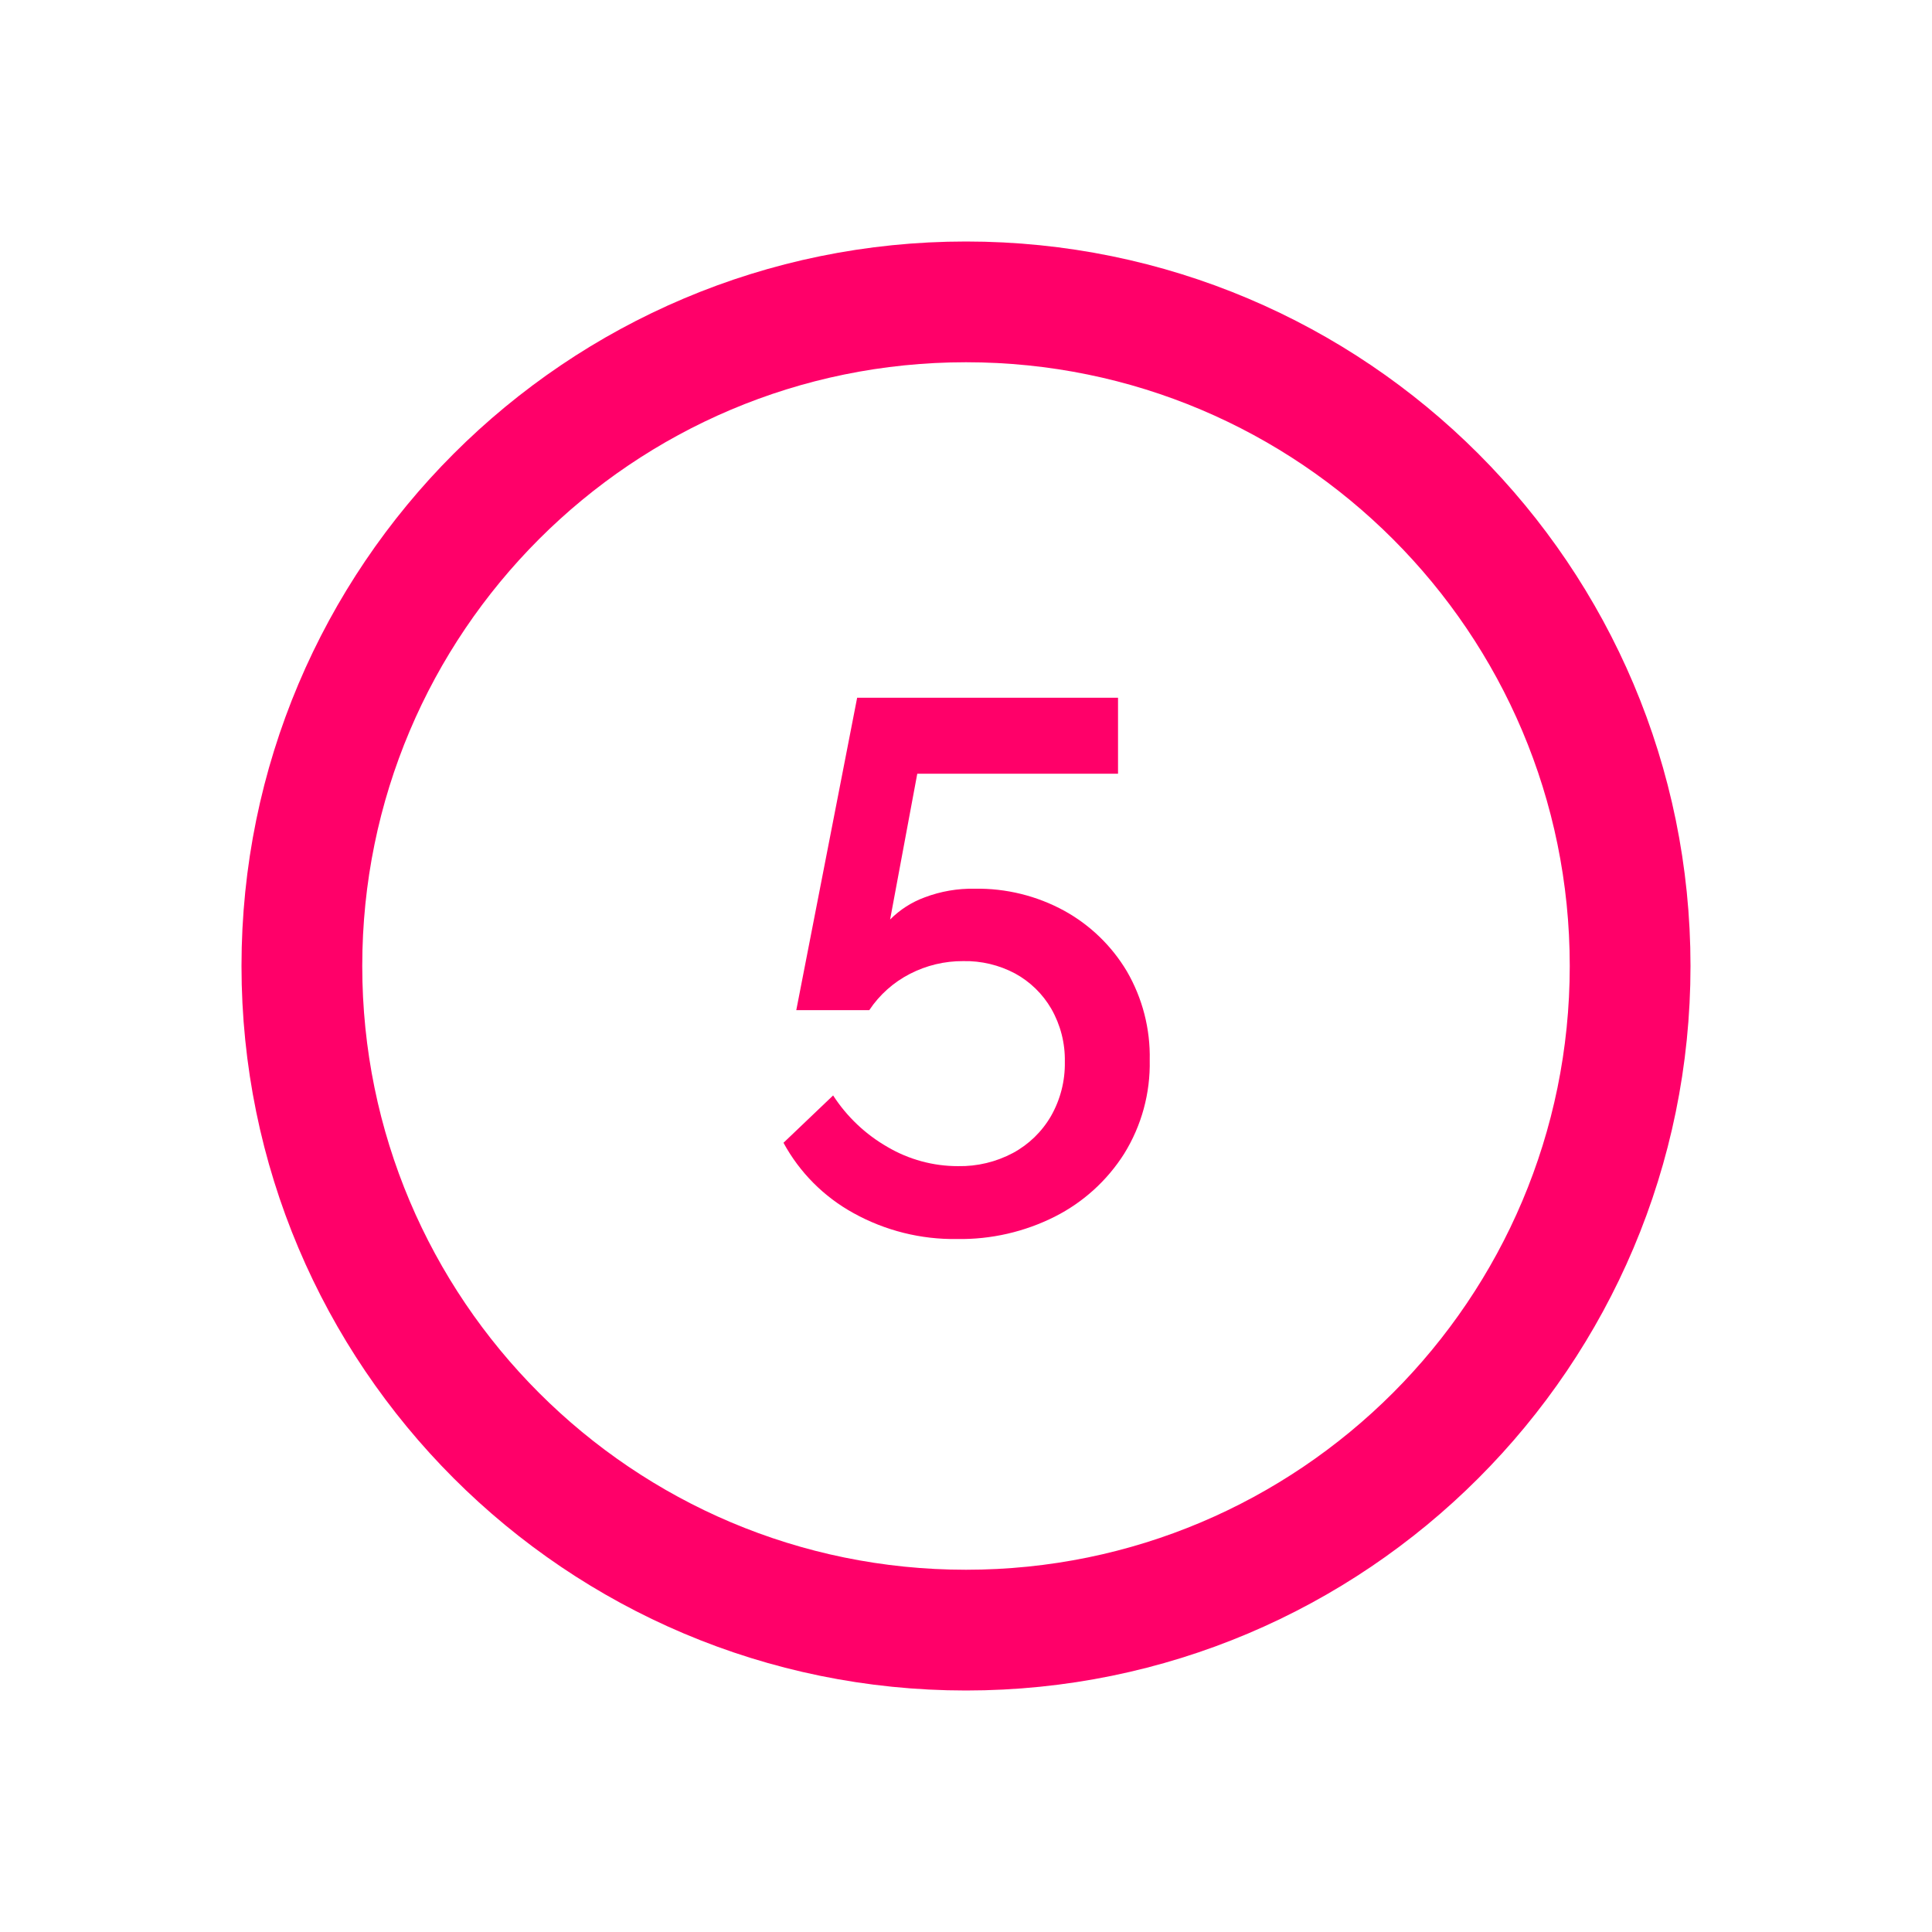
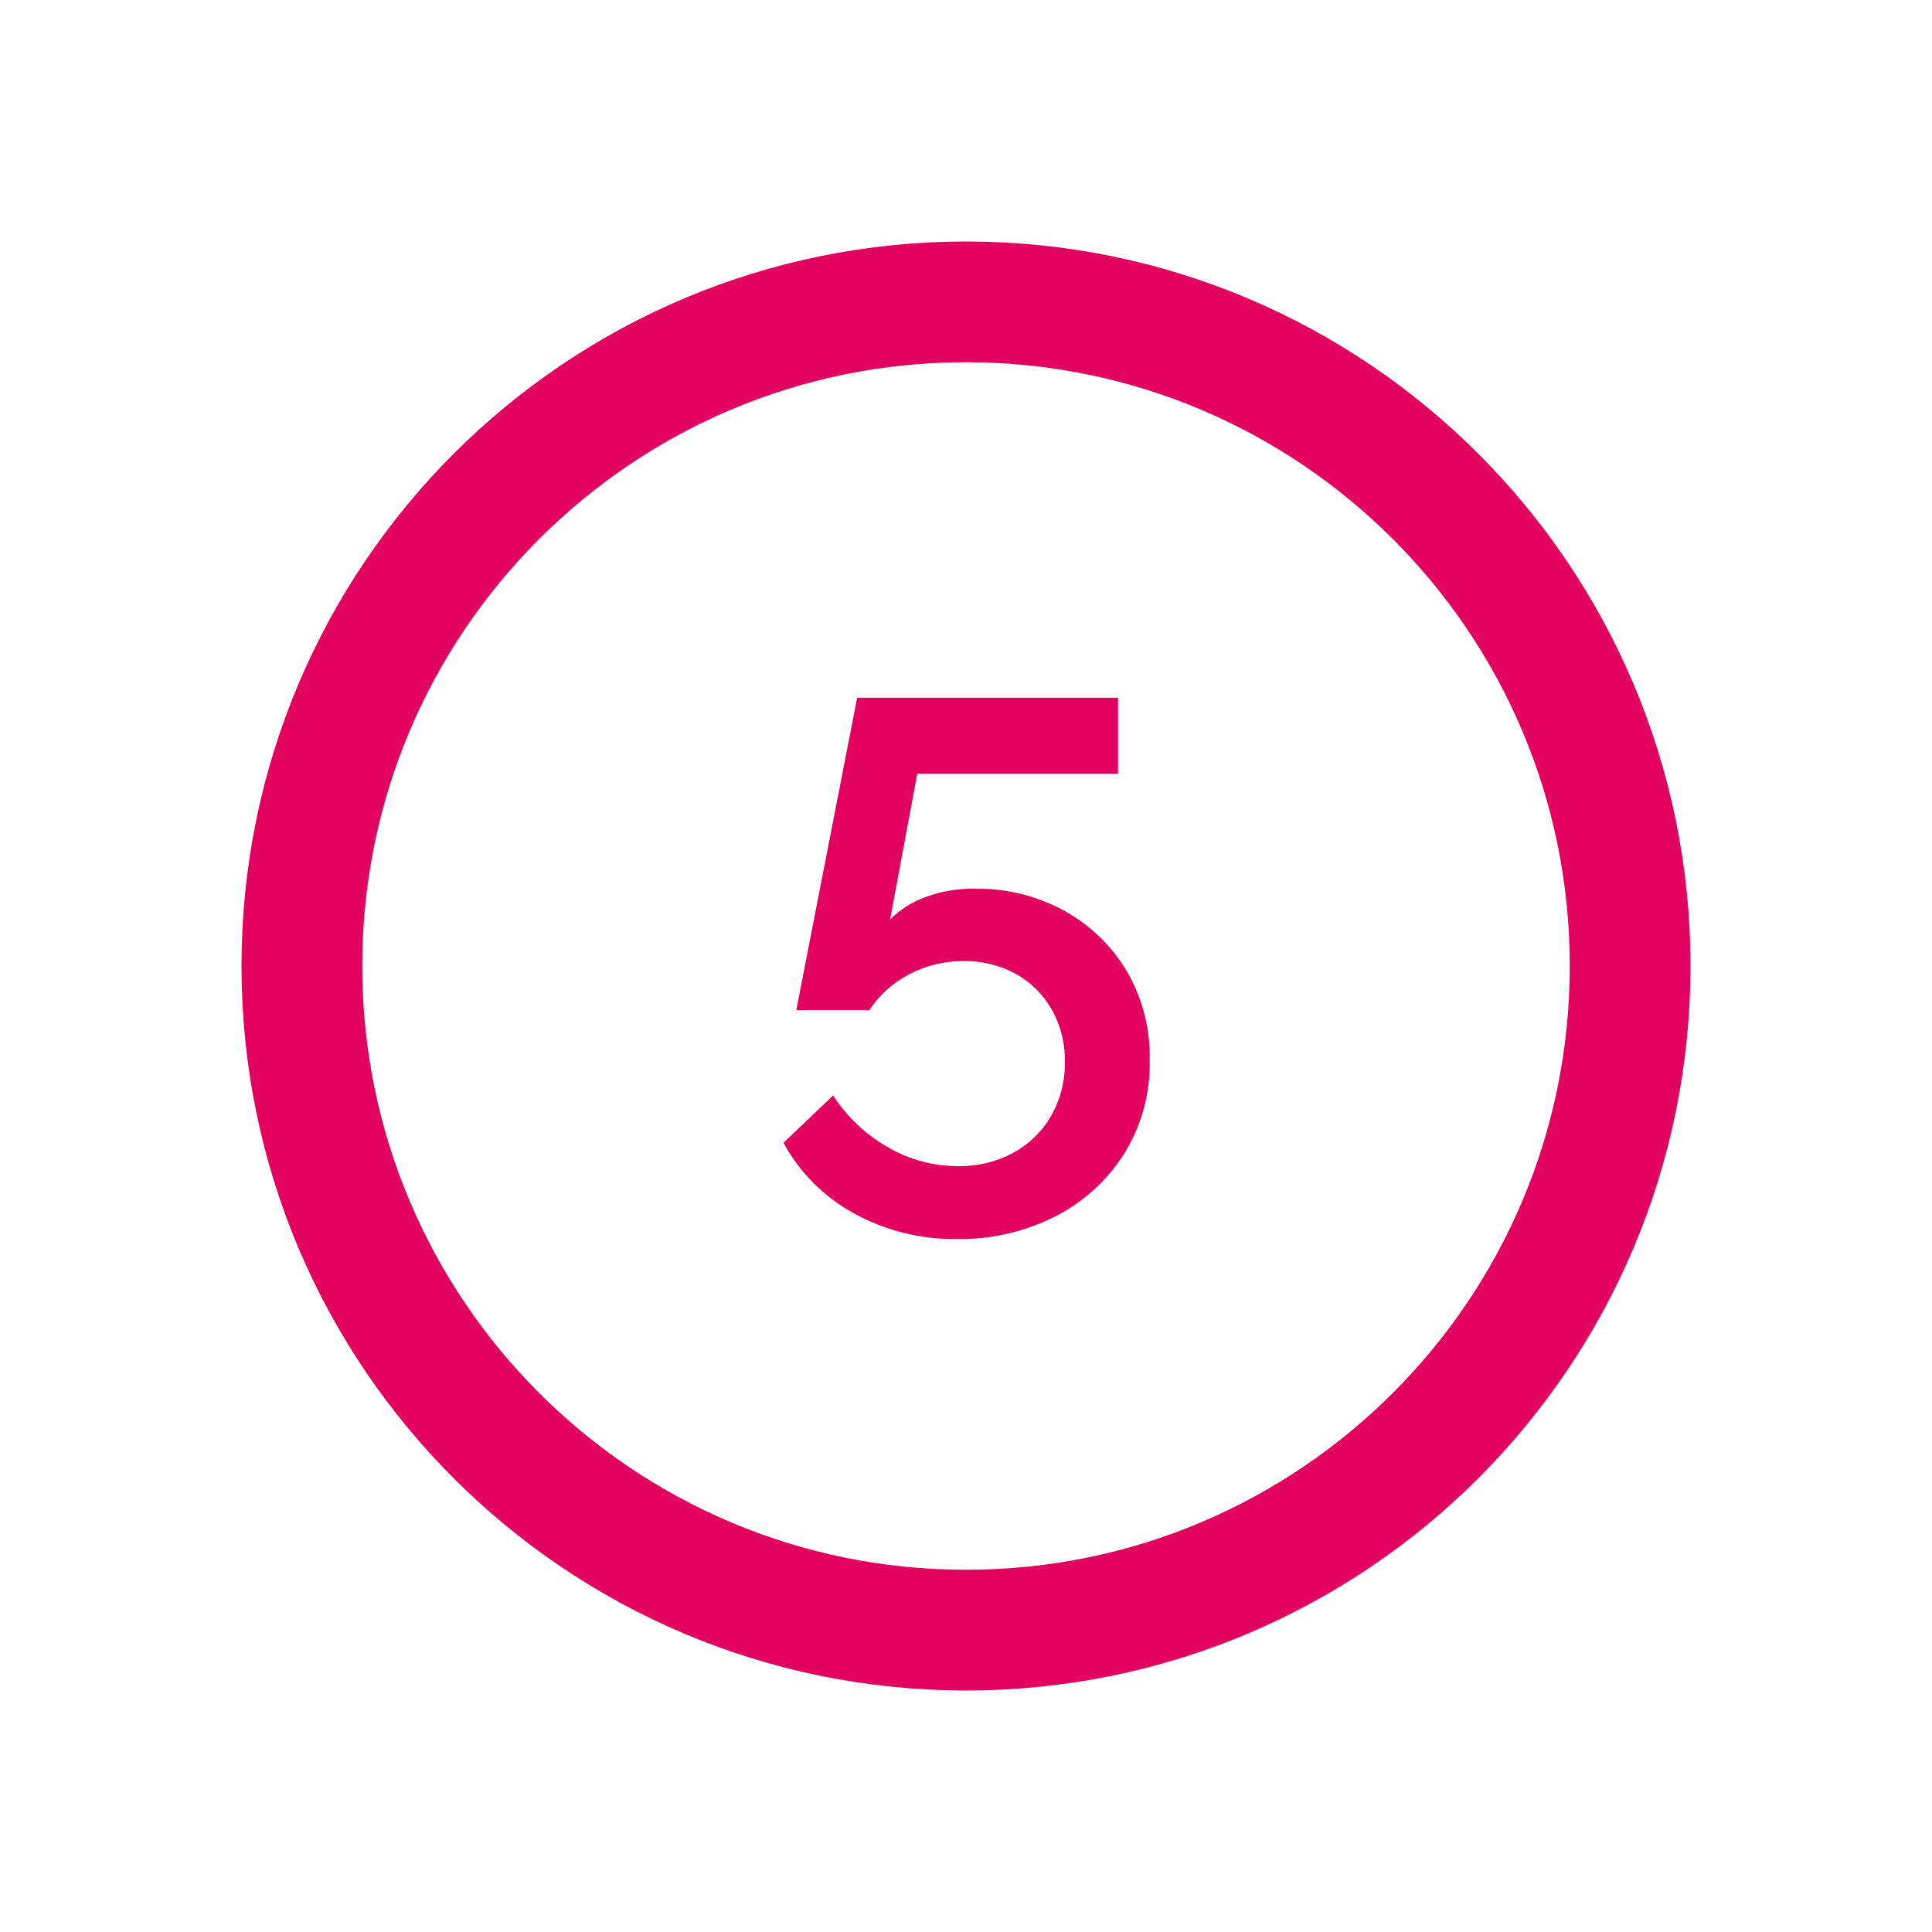
<svg xmlns="http://www.w3.org/2000/svg" id="ic_five" width="32" height="32" viewBox="0 0 32 32">
-   <g id="Ellipse_32" data-name="Ellipse 32" transform="translate(4 4)" fill="none" stroke="#ff0069" stroke-width="2">
+   <g id="Ellipse_32" data-name="Ellipse 32" transform="translate(4 4)" fill="none" stroke="#E20360" stroke-width="2">
    <circle cx="12" cy="12" r="12" stroke="none" />
    <circle cx="12" cy="12" r="11" fill="none" />
  </g>
-   <path id="Pfad_3998" data-name="Pfad 3998" d="M3.31.971A3.429,3.429,0,0,1,1.592.541,2.92,2.92,0,0,1,.434-.623l.822-.784a2.63,2.63,0,0,0,.9.853,2.3,2.3,0,0,0,1.17.318,1.863,1.863,0,0,0,.909-.218,1.615,1.615,0,0,0,.629-.61,1.749,1.749,0,0,0,.23-.9,1.7,1.7,0,0,0-.224-.878,1.556,1.556,0,0,0-.6-.585,1.754,1.754,0,0,0-.859-.205,1.9,1.9,0,0,0-.884.212,1.791,1.791,0,0,0-.672.6H.646L1.654-7.994H5.975v1.258H2.65L2.2-4.321a1.569,1.569,0,0,1,.573-.367A2.215,2.215,0,0,1,3.6-4.831a2.985,2.985,0,0,1,1.488.367,2.755,2.755,0,0,1,1.033,1A2.807,2.807,0,0,1,6.5-1.992a2.828,2.828,0,0,1-.423,1.55A2.918,2.918,0,0,1,4.929.6,3.471,3.471,0,0,1,3.31.971Z" transform="translate(12.543 19.551)" fill="#ff0069" />
+   <path id="Pfad_3998" data-name="Pfad 3998" d="M3.31.971A3.429,3.429,0,0,1,1.592.541,2.92,2.92,0,0,1,.434-.623l.822-.784a2.63,2.63,0,0,0,.9.853,2.3,2.3,0,0,0,1.17.318,1.863,1.863,0,0,0,.909-.218,1.615,1.615,0,0,0,.629-.61,1.749,1.749,0,0,0,.23-.9,1.7,1.7,0,0,0-.224-.878,1.556,1.556,0,0,0-.6-.585,1.754,1.754,0,0,0-.859-.205,1.9,1.9,0,0,0-.884.212,1.791,1.791,0,0,0-.672.6H.646L1.654-7.994H5.975v1.258H2.65L2.2-4.321a1.569,1.569,0,0,1,.573-.367A2.215,2.215,0,0,1,3.6-4.831a2.985,2.985,0,0,1,1.488.367,2.755,2.755,0,0,1,1.033,1A2.807,2.807,0,0,1,6.5-1.992a2.828,2.828,0,0,1-.423,1.55A2.918,2.918,0,0,1,4.929.6,3.471,3.471,0,0,1,3.31.971Z" transform="translate(12.543 19.551)" fill="#E20360" />
  <rect id="BG" width="32" height="32" fill="rgba(255,255,255,0)" />
</svg>
